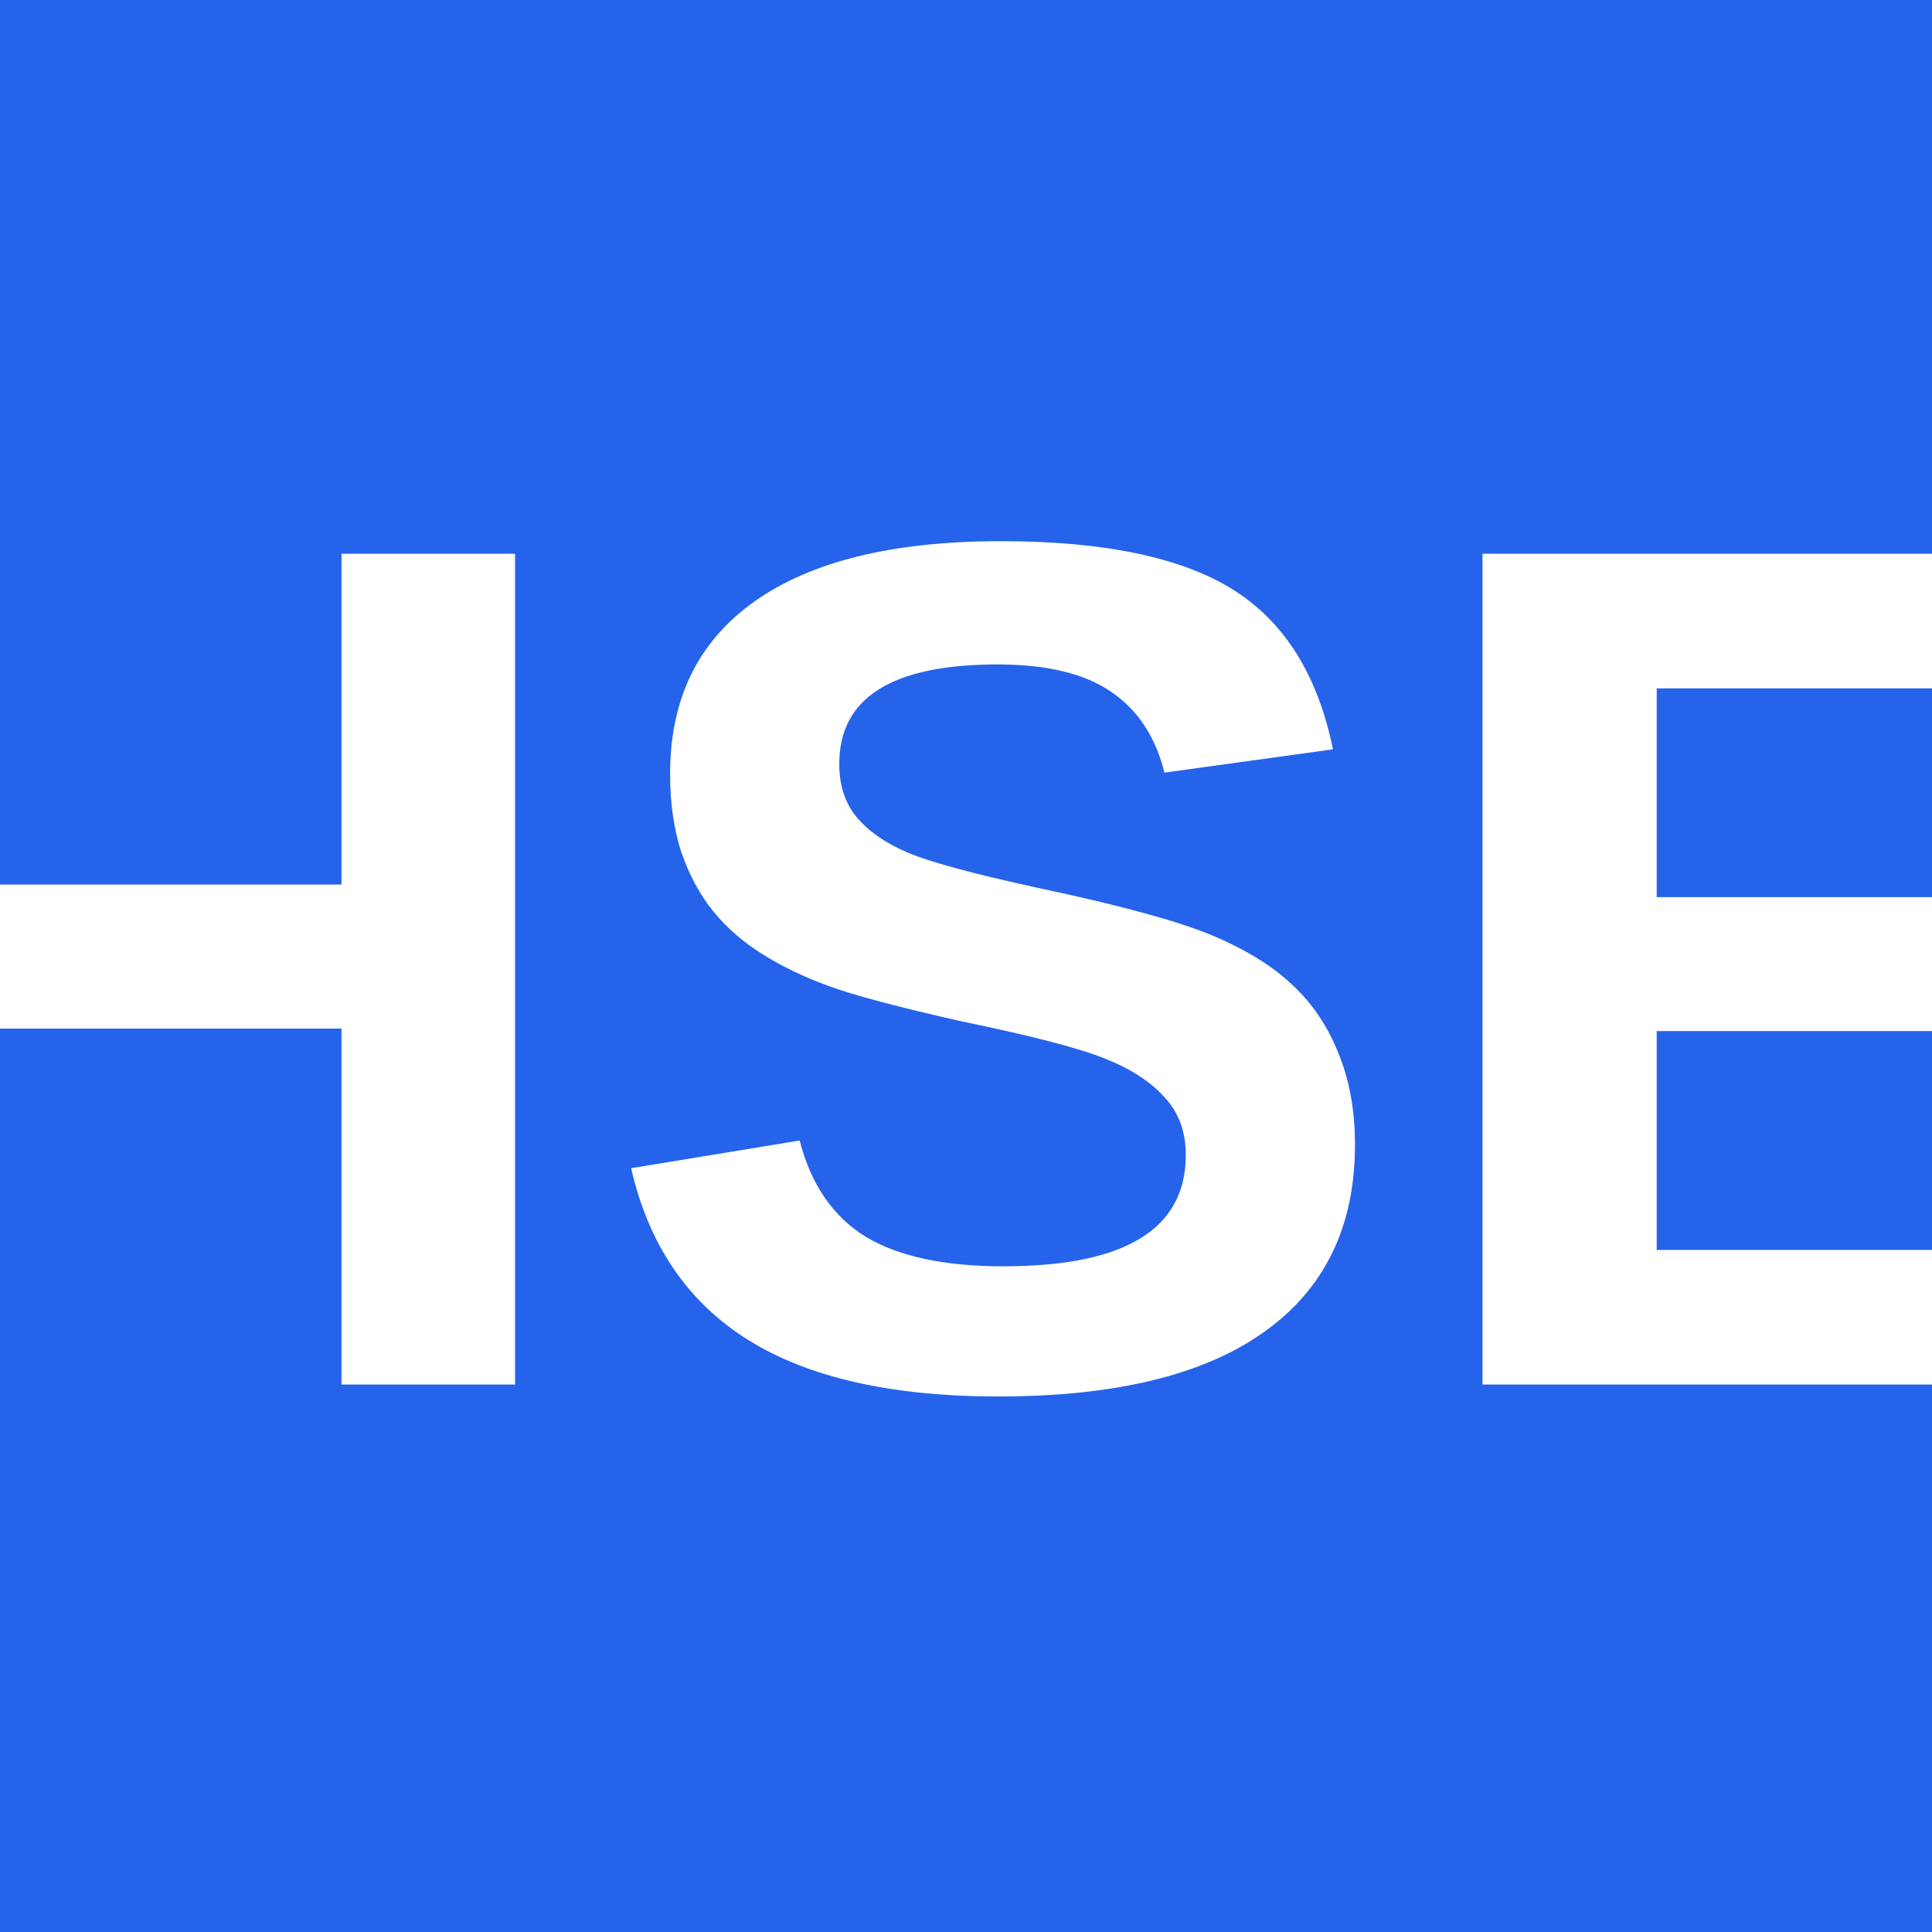
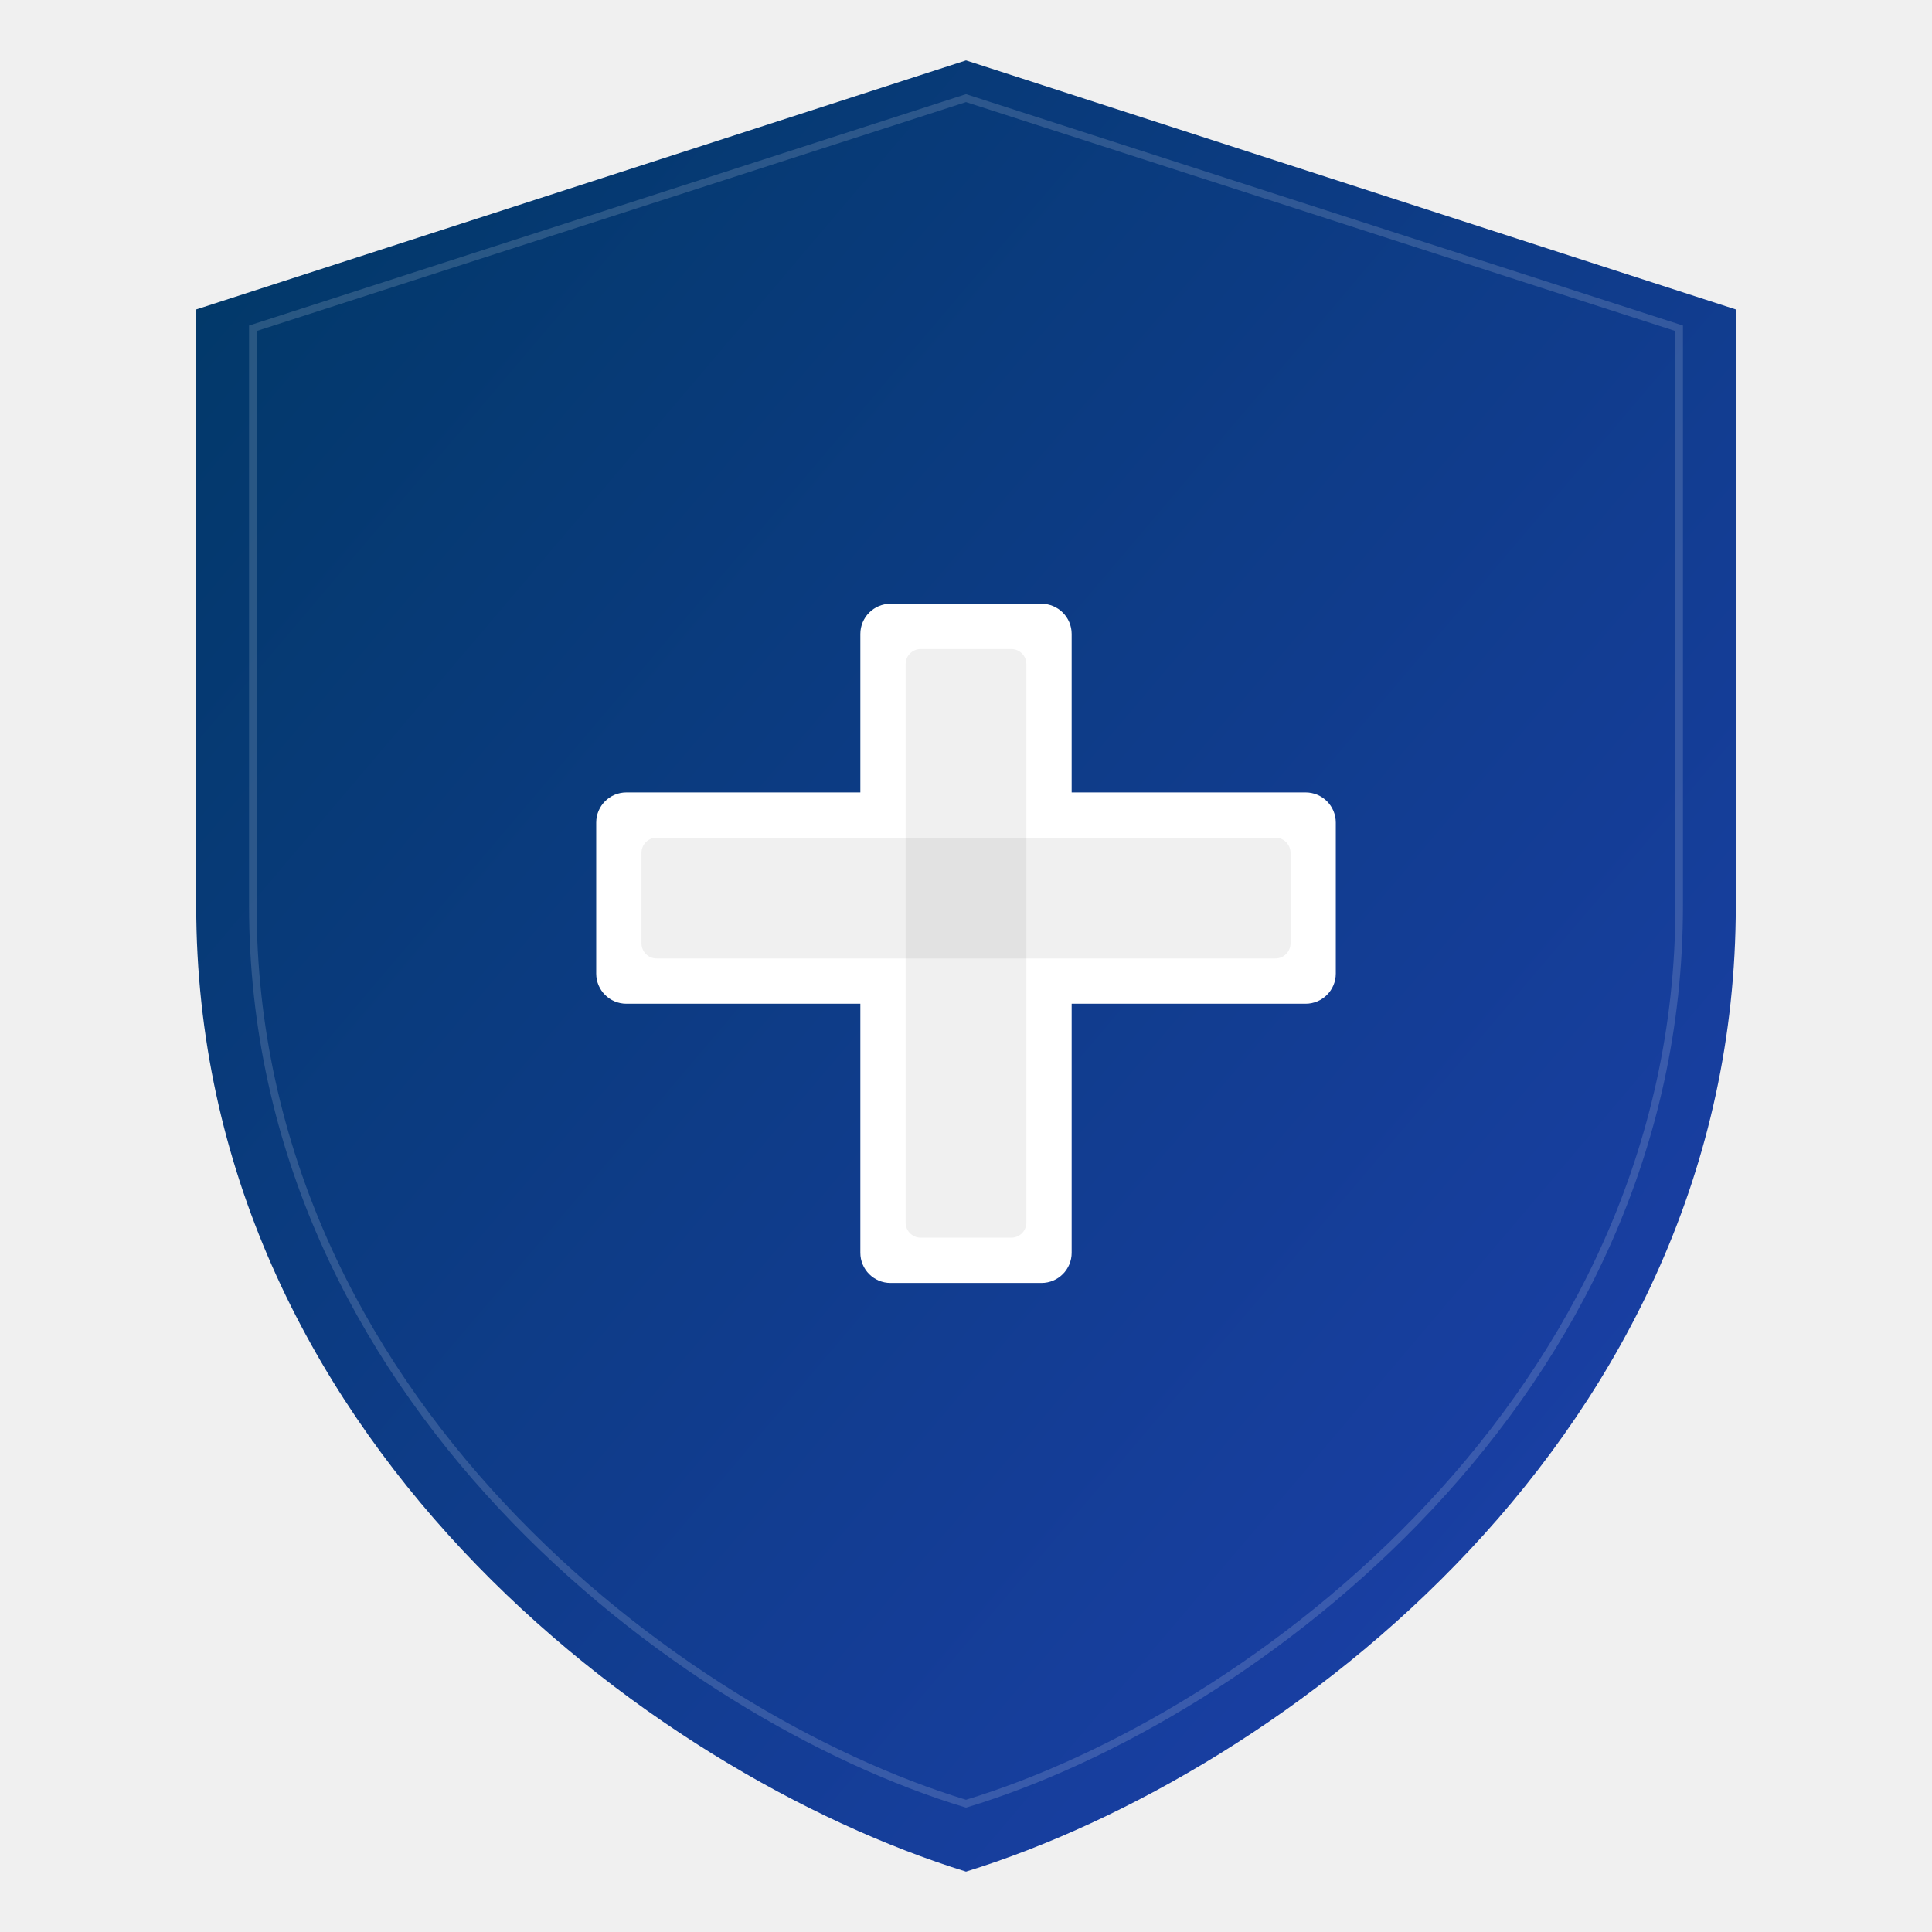
- <svg xmlns="http://www.w3.org/2000/svg" width="48" height="48" viewBox="0 0 48 48">
-   <rect width="48" height="48" fill="#2563eb" />
-   <text x="50%" y="50%" dominant-baseline="central" text-anchor="middle" font-size="30" fill="white" font-family="Arial, sans-serif" font-weight="bold">HSE</text>
+ <svg xmlns="http://www.w3.org/2000/svg" width="48" height="48" viewBox="0 0 512 512">
+   <defs>
+     <linearGradient id="g" x1="0%" y1="0%" x2="100%" y2="100%">
+       <stop offset="0%" stop-color="#003865" />
+       <stop offset="100%" stop-color="#1e40af" />
+     </linearGradient>
+   </defs>
+   <path d="M256 16 L460 82 L460 240 C460 380 340 470 256 496 C172 470 52 380 52 240 L52 82 Z" fill="url(#g)" />
+   <path d="M256 26 L445 87 L445 240 C445 370 332 455 256 478 C180 455 67 370 67 240 L67 87 Z" fill="none" stroke="rgba(255,255,255,0.15)" stroke-width="2" />
+   <rect x="228" y="160" width="56" height="180" rx="8" fill="white" />
+   <rect x="158" y="210" width="196" height="56" rx="8" fill="white" />
+   <rect x="240" y="172" width="32" height="156" rx="4" fill="rgba(0,0,0,0.06)" />
+   <rect x="170" y="222" width="172" height="32" rx="4" fill="rgba(0,0,0,0.06)" />
</svg>
